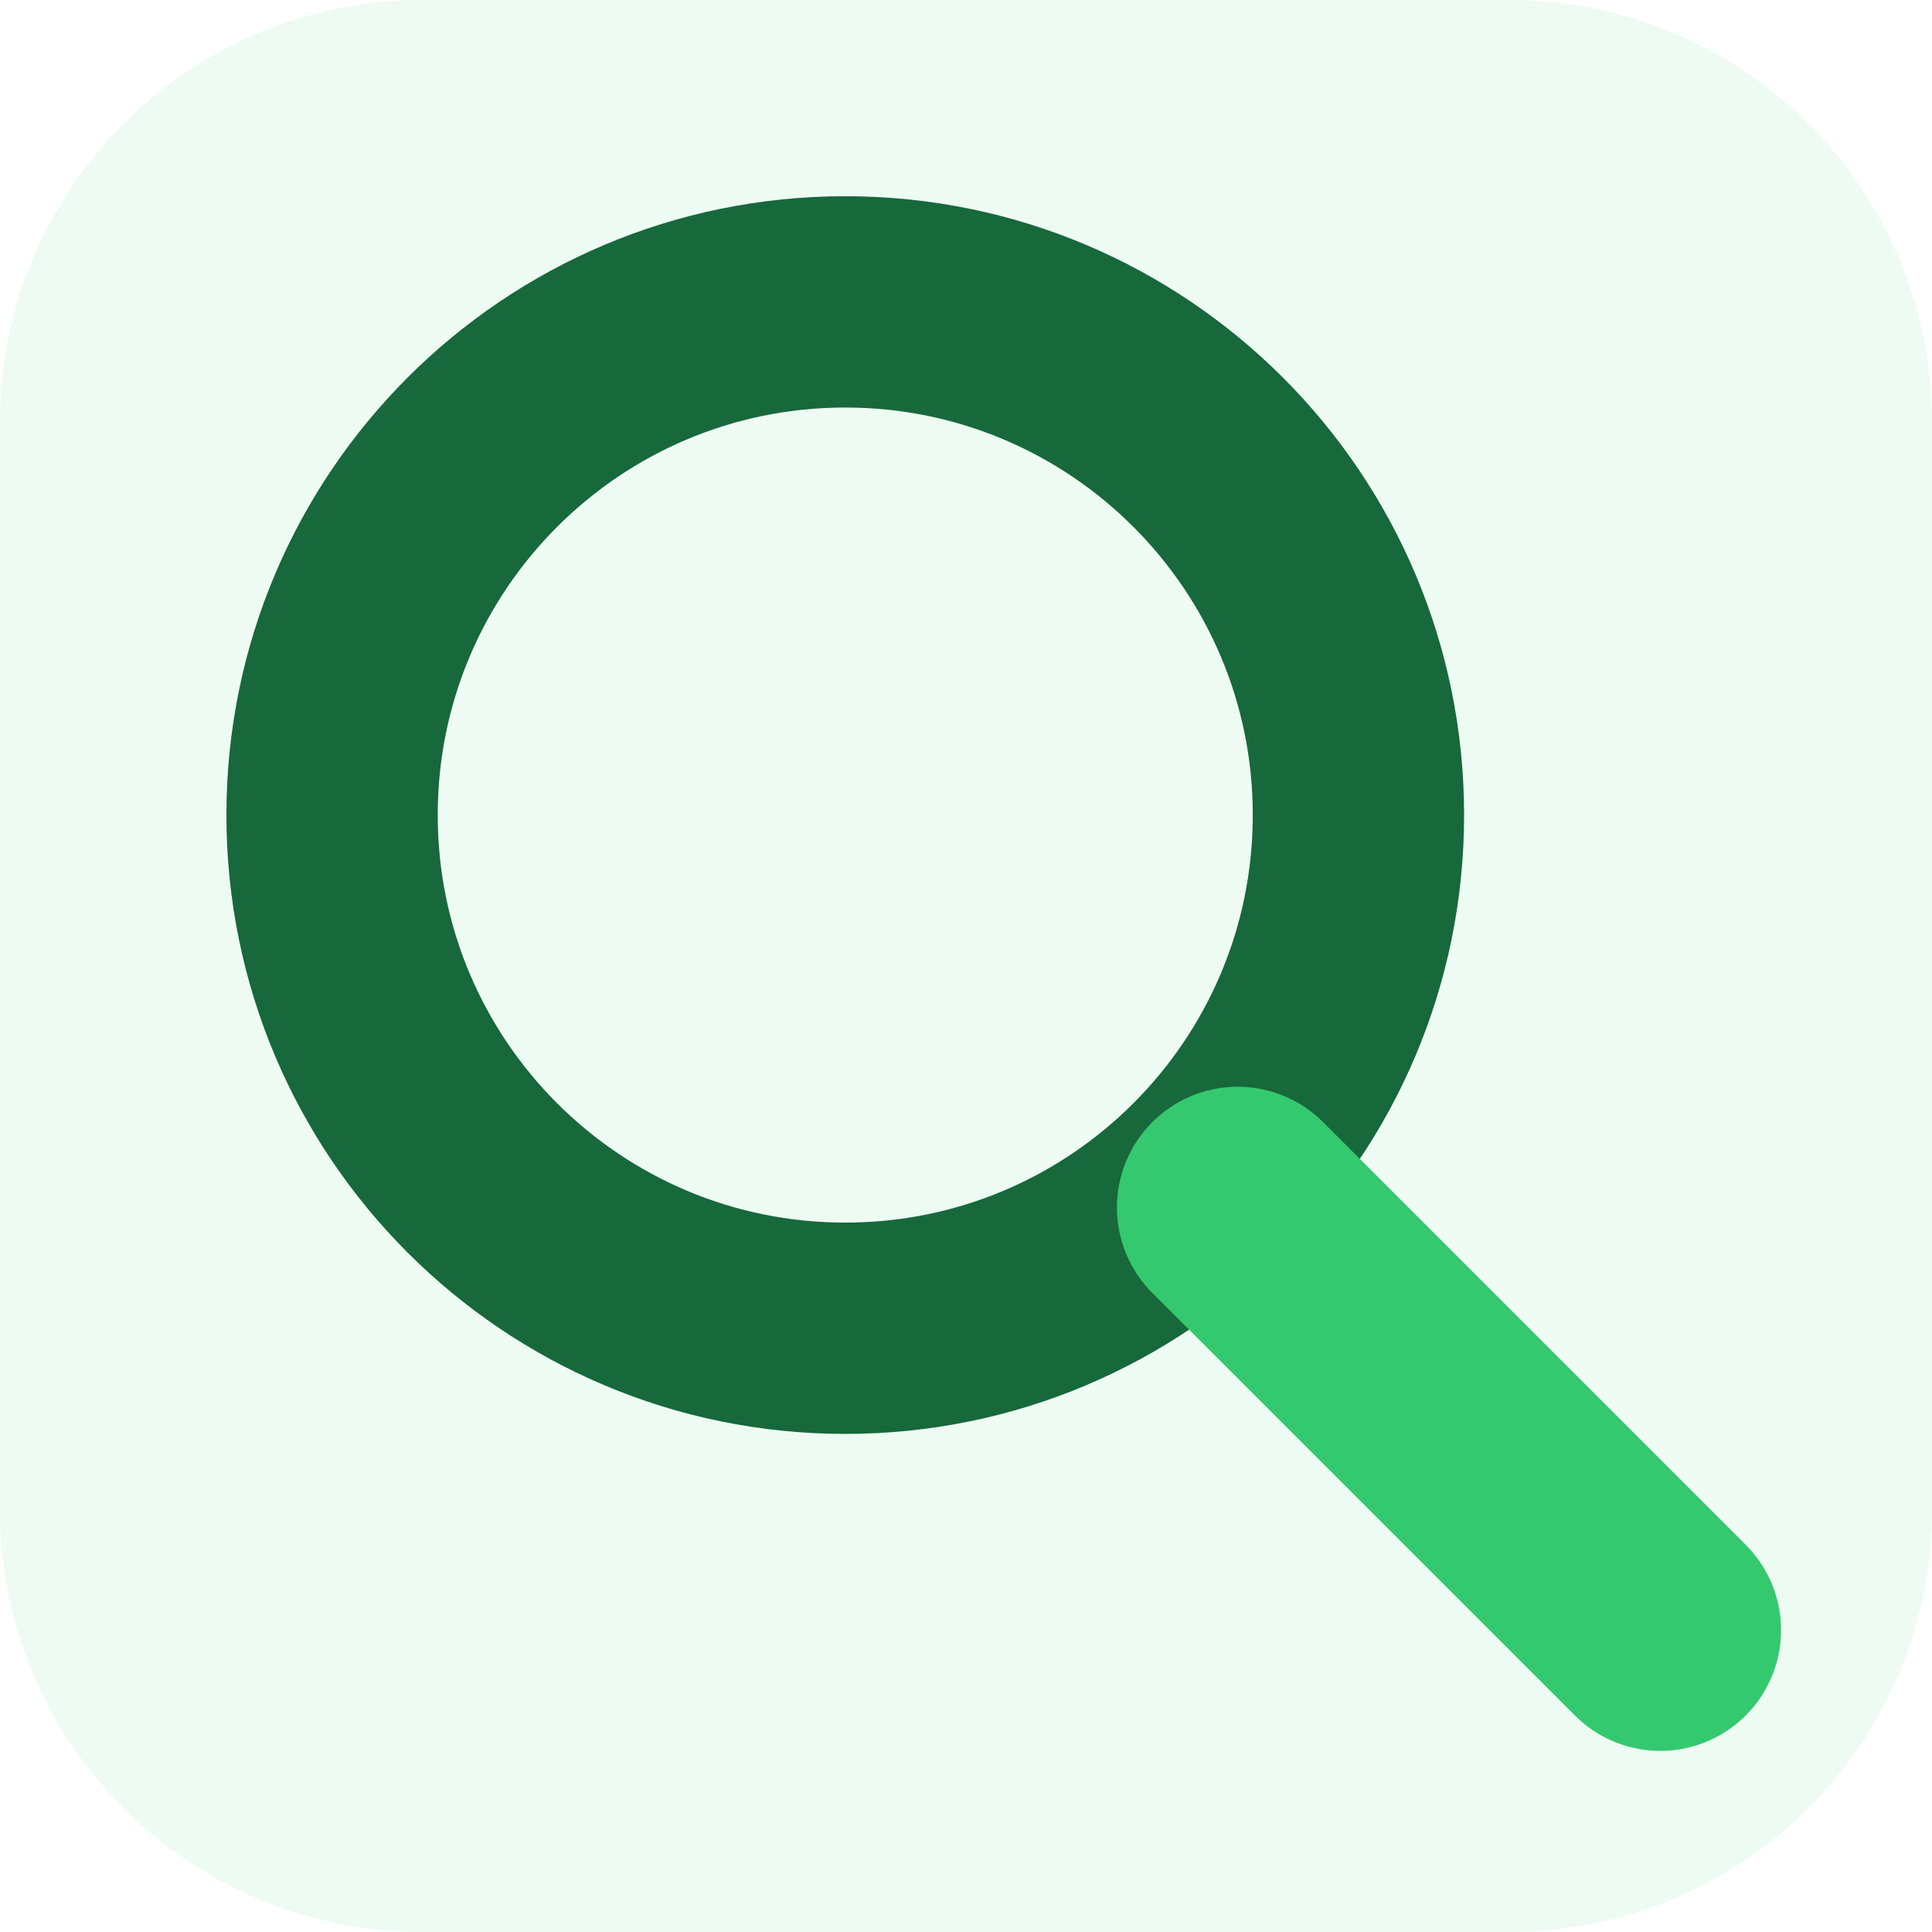
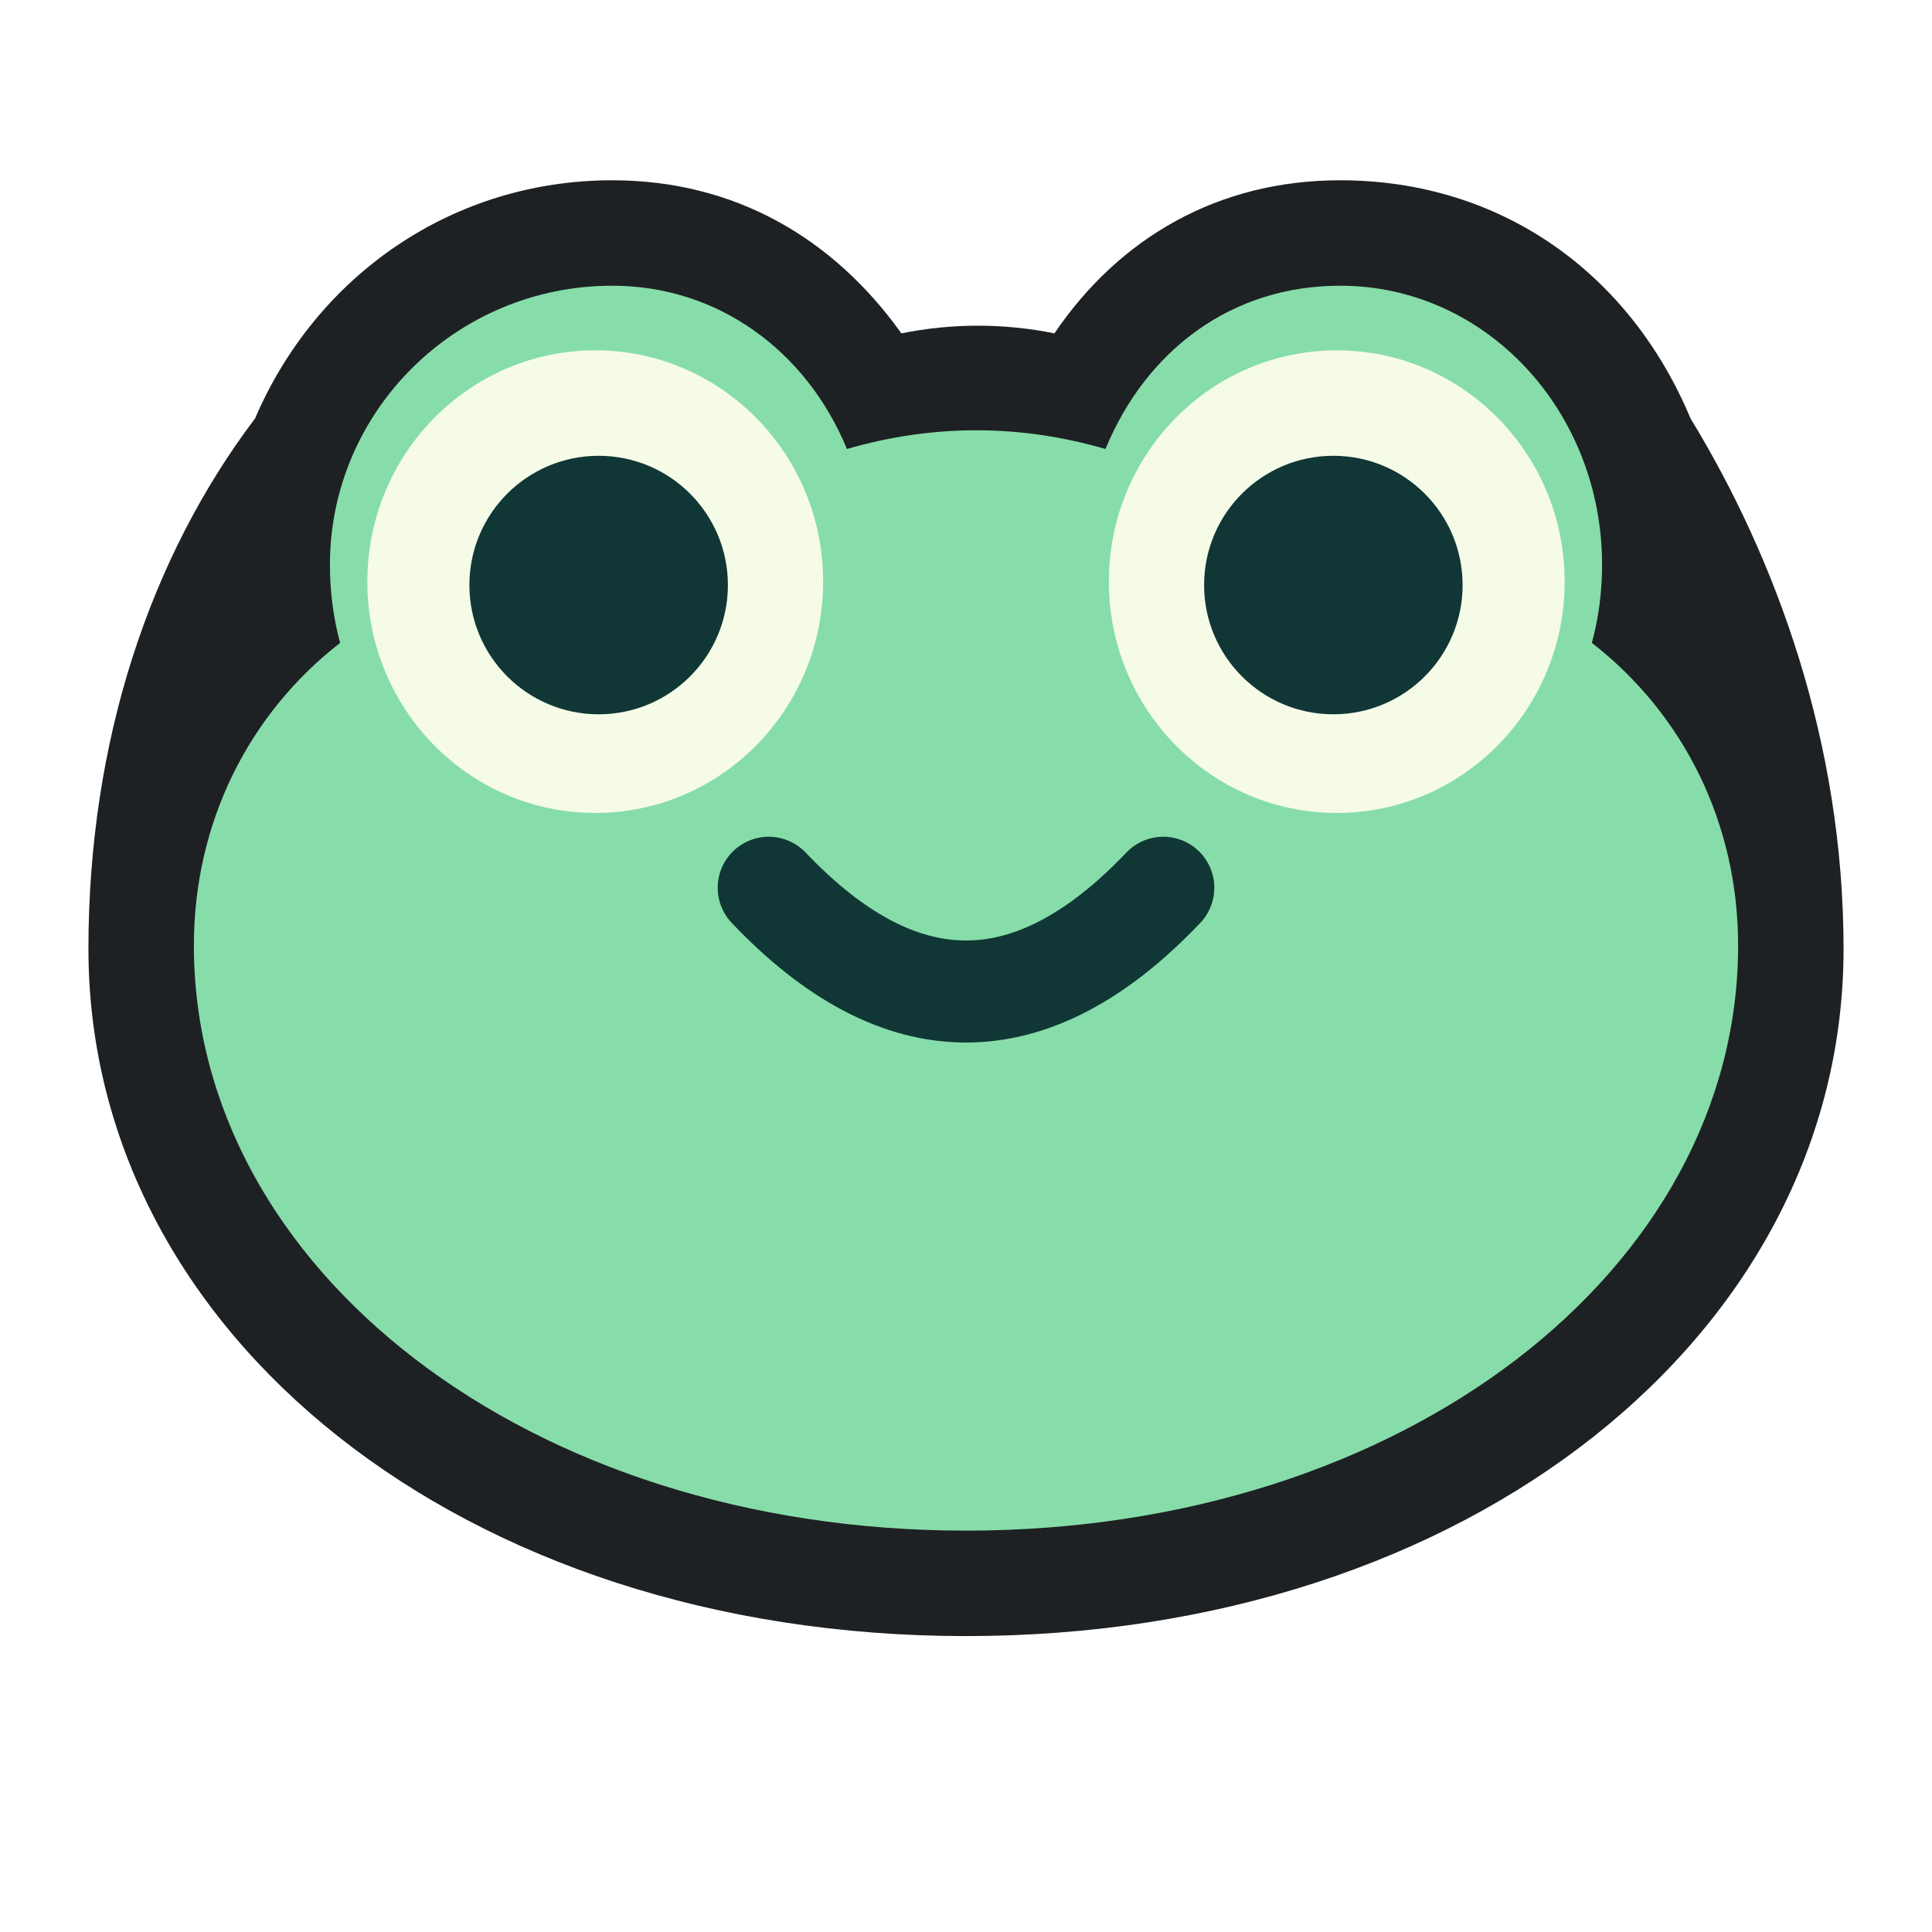
- <svg xmlns="http://www.w3.org/2000/svg" viewBox="0 0 64 64" width="64" height="64" role="img" aria-labelledby="favicon-title">
-   <rect width="64" height="64" rx="14" fill="#edfbf3" />
-   <circle cx="28" cy="27" r="17" fill="#edfbf3" stroke="#17683b" stroke-width="7" />
-   <path d="m41 40 14 14" fill="none" stroke="#35c96f" stroke-width="8" stroke-linecap="round" />
+ <svg xmlns="http://www.w3.org/2000/svg" viewBox="432 274 568 568" width="568" height="568" role="img" aria-labelledby="brand-title">
+   <path fill="#1e2124" d="M697 372C677 344 648 327 612 327C565 327 525 355 507 397C476 438 458 492 458 553C458 666 568 755 716 755C864 755 974 666 974 553C974 492 954 438 929 397C911 354 873 327 826 327C790 327 761 344 742 372C727 369 712 369 697 372Z" />
+   <path fill="#87dda9" d="M681 406C669 377 643 358 612 358C566 358 529 395 529 440Q529 452 532 463C505 484 489 516 489 552C489 647 587 724 716 724C845 724 943 647 943 552C943 516 927 484 900 463Q903 452 903 440C903 395 869 358 826 358C794 358 769 377 757 406Q719 395 681 406Z" />
+   <ellipse cx="607" cy="445" rx="67" ry="68" fill="#f6fbe8" />
+   <ellipse cx="825" cy="445" rx="67" ry="68" fill="#f6fbe8" />
+   <circle cx="608" cy="446" r="38" fill="#103735" />
+   <circle cx="824" cy="446" r="38" fill="#103735" />
+   <path d="M658 535Q716 596 774 535" fill="none" stroke="#103735" stroke-width="30" stroke-linecap="round" />
</svg>
